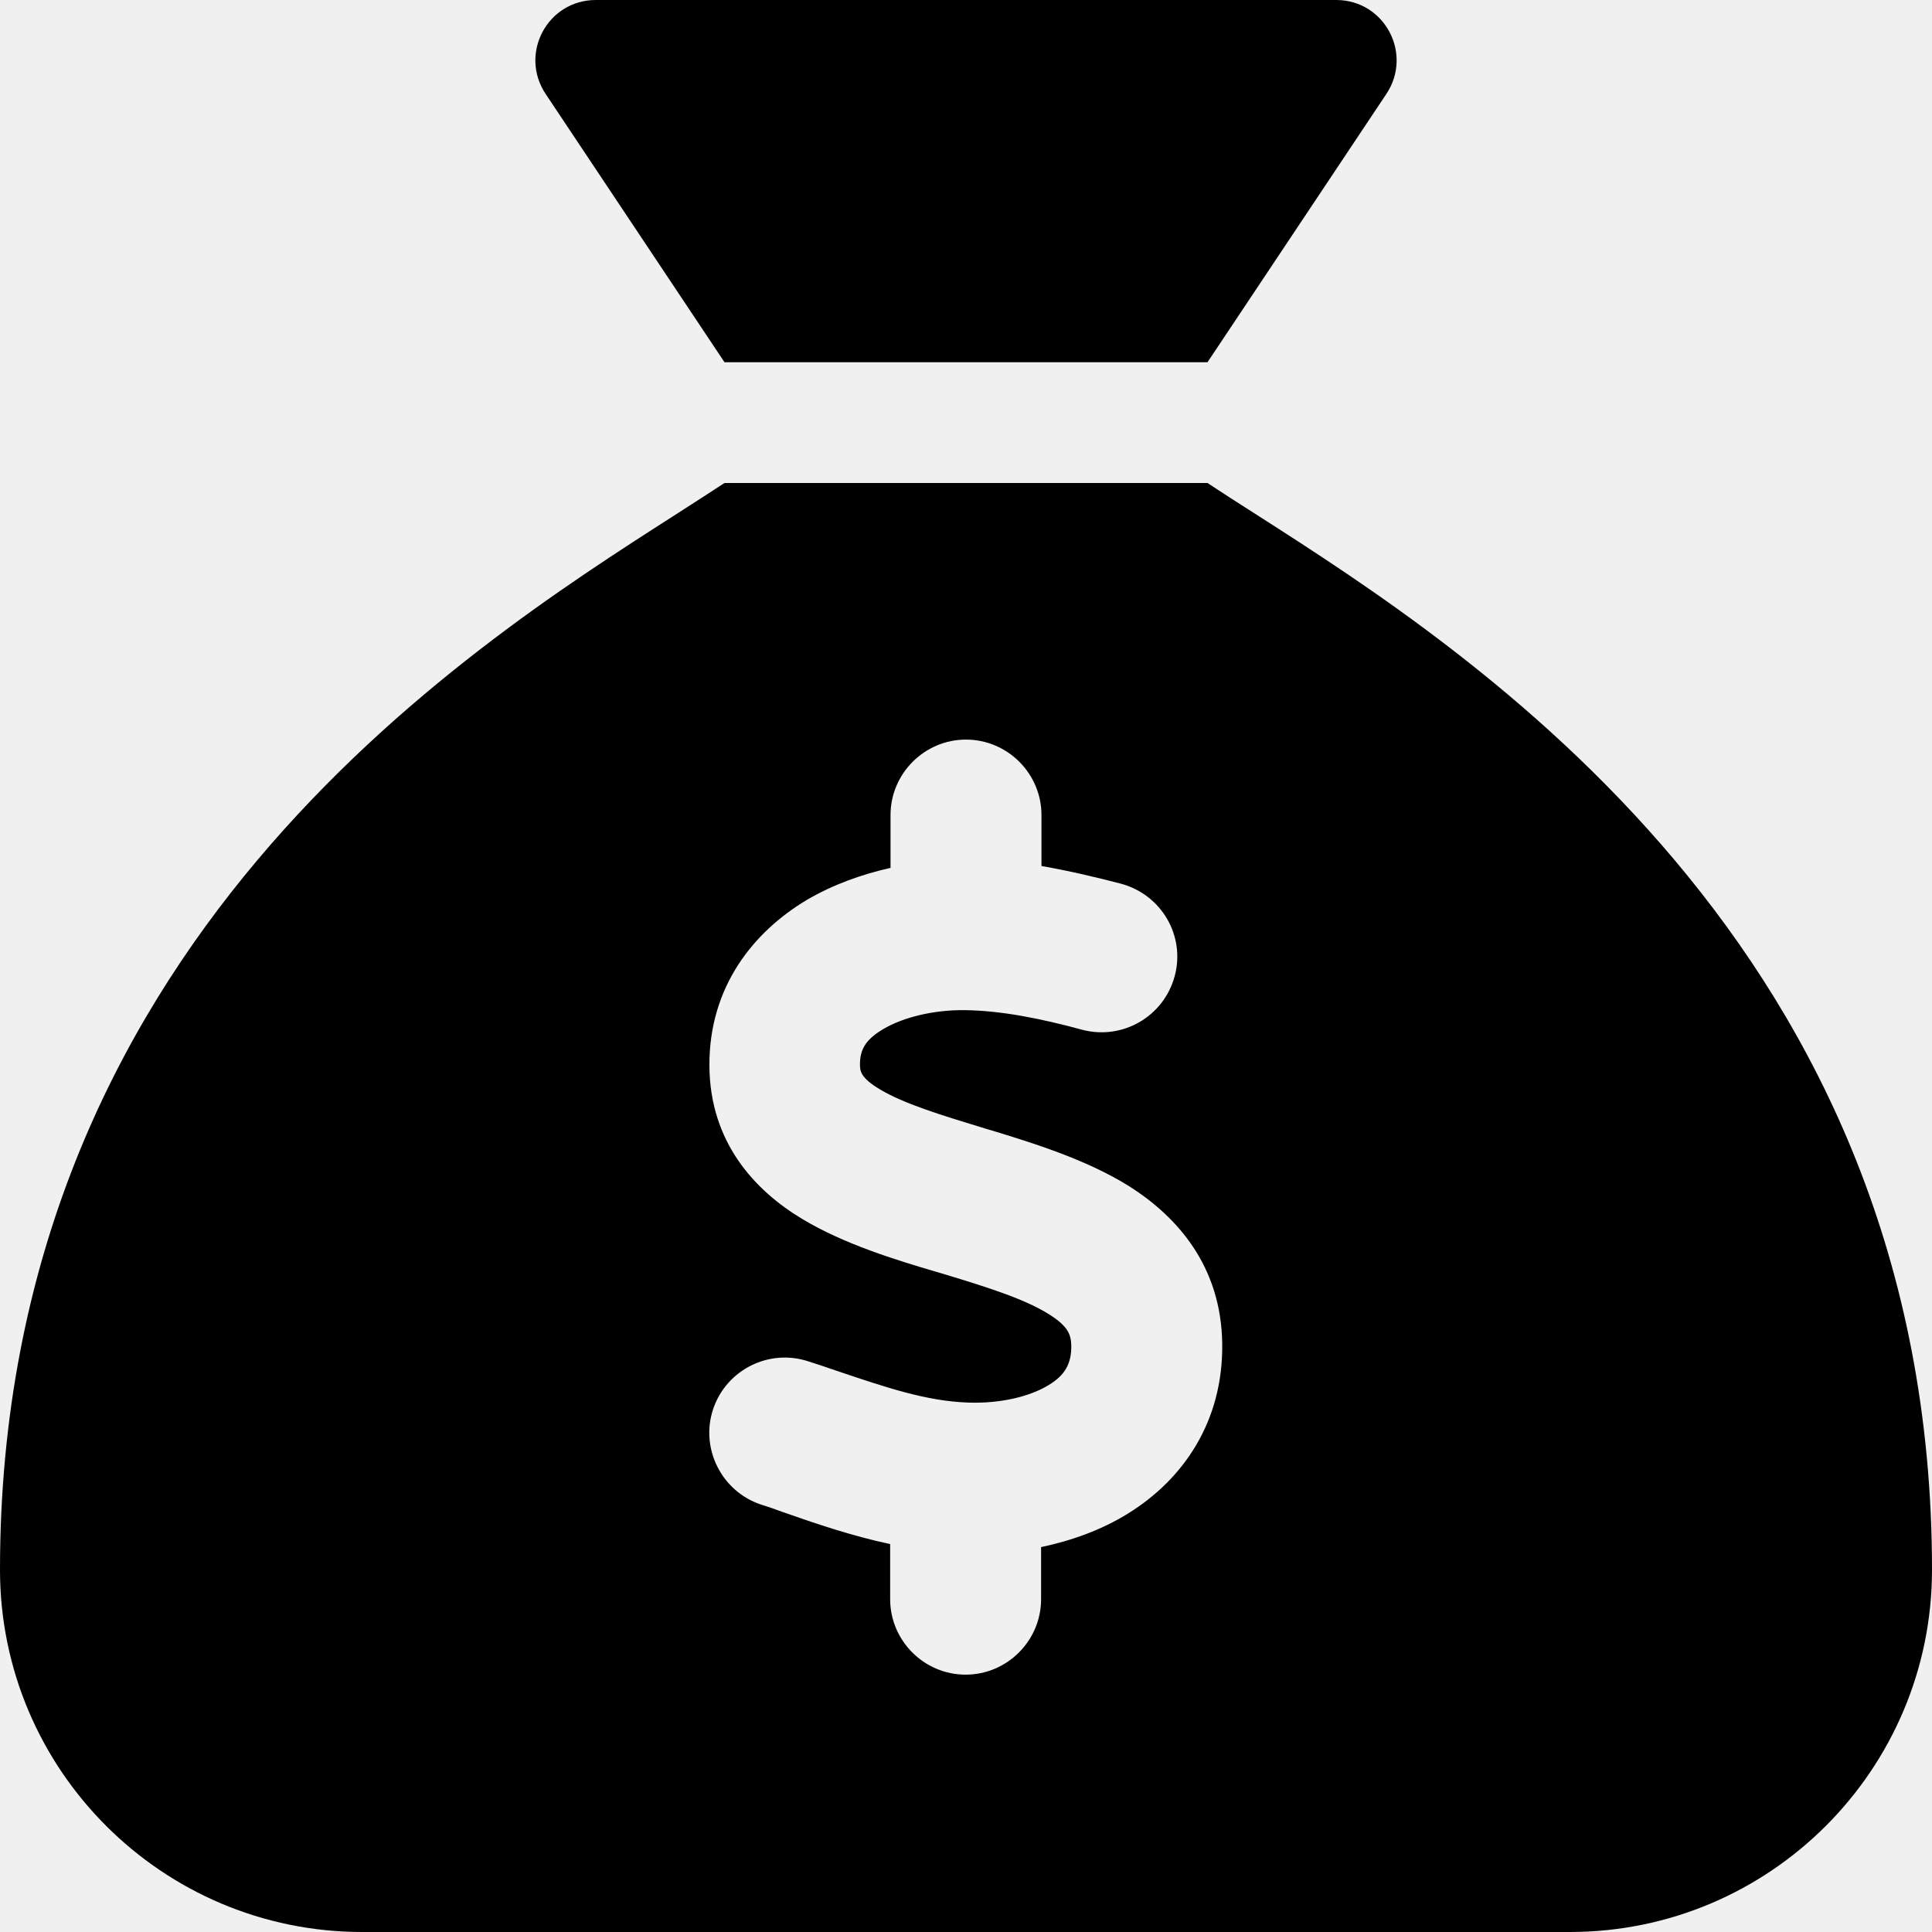
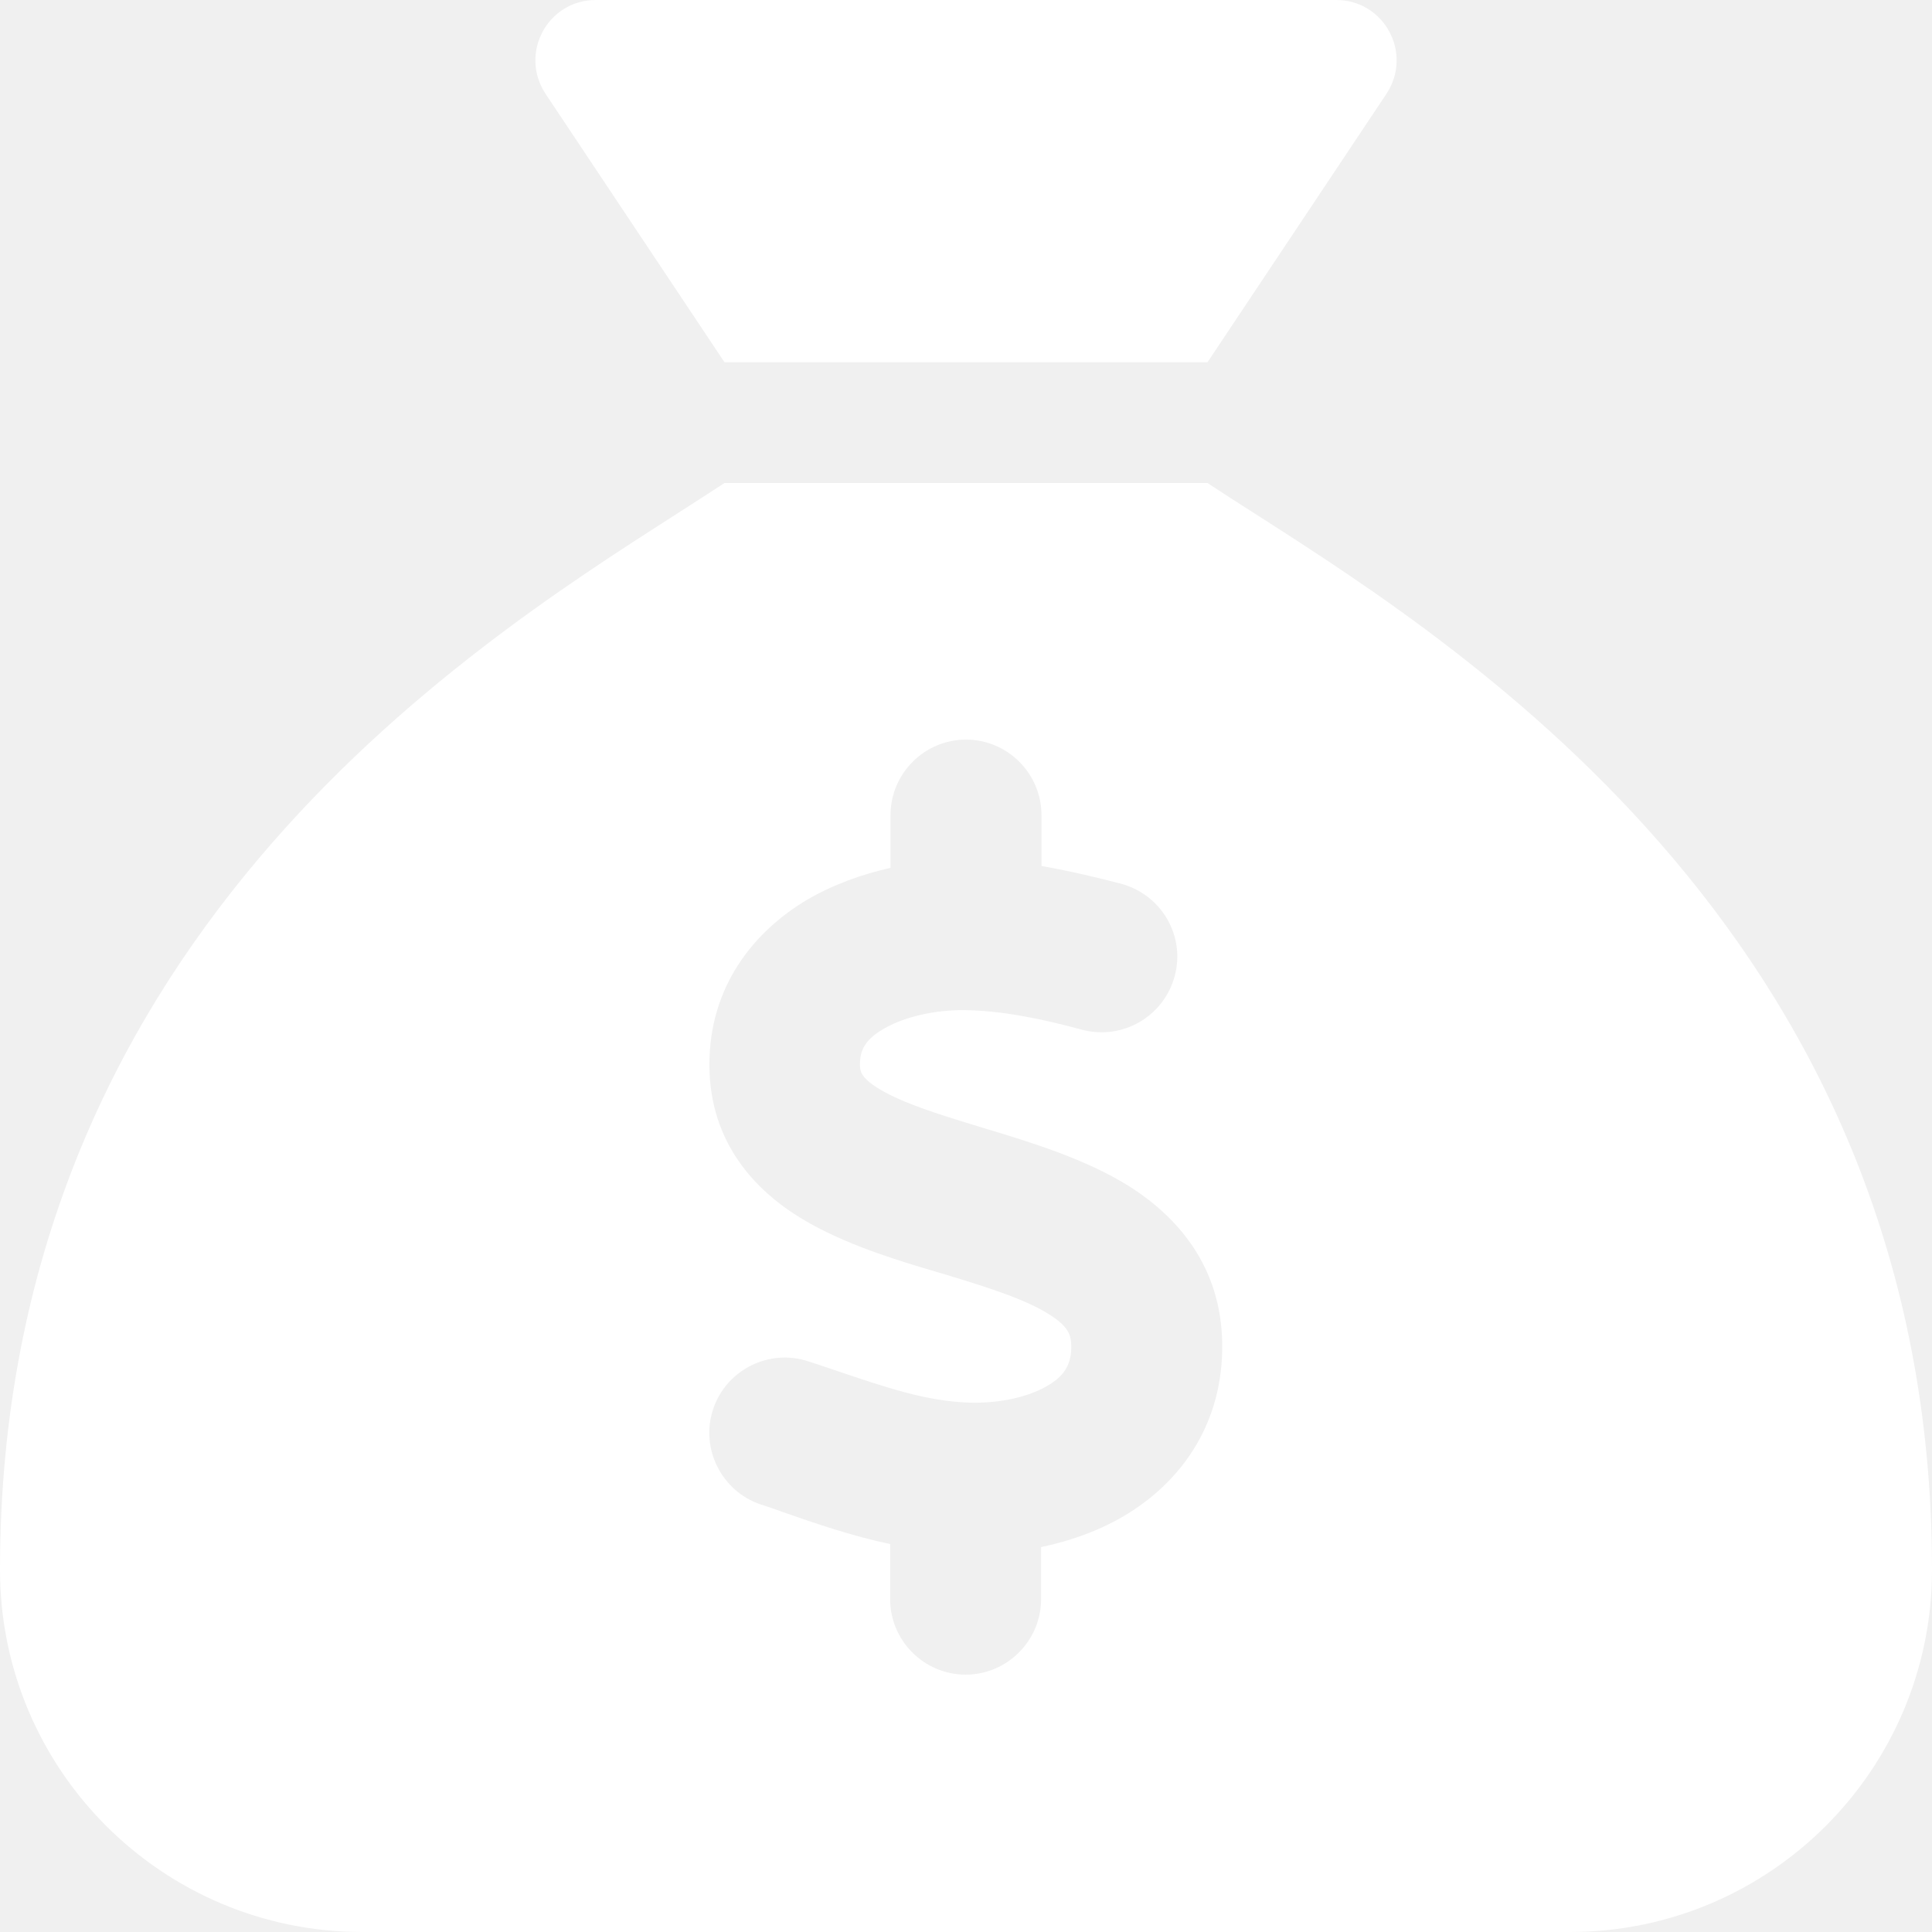
- <svg xmlns="http://www.w3.org/2000/svg" viewBox="0 0 512 512">
+ <svg xmlns="http://www.w3.org/2000/svg" viewBox="0 0 512 512" fill="#fff">
  <path d="M320 96L192 96 144.6 24.9C137.5 14.2 145.1 0 157.9 0L354.1 0c12.8 0 20.4 14.2 13.3 24.9L320 96zM192 128l128 0c3.8 2.5 8.1 5.3 13 8.4C389.7 172.7 512 250.9 512 416c0 53-43 96-96 96L96 512c-53 0-96-43-96-96C0 250.9 122.3 172.7 179 136.4c0 0 0 0 0 0s0 0 0 0c4.8-3.1 9.2-5.9 13-8.4zm84 88c0-11-9-20-20-20s-20 9-20 20l0 14c-7.6 1.7-15.2 4.4-22.2 8.5c-13.9 8.3-25.9 22.8-25.8 43.9c.1 20.3 12 33.1 24.7 40.7c11 6.6 24.7 10.8 35.6 14l1.7 .5c12.6 3.8 21.8 6.8 28 10.7c5.1 3.2 5.8 5.4 5.9 8.2c.1 5-1.8 8-5.9 10.5c-5 3.1-12.9 5-21.4 4.7c-11.1-.4-21.5-3.9-35.1-8.5c-2.3-.8-4.7-1.6-7.2-2.4c-10.5-3.5-21.8 2.2-25.3 12.6s2.2 21.8 12.6 25.3c1.9 .6 4 1.3 6.1 2.1c0 0 0 0 0 0s0 0 0 0c8.3 2.9 17.9 6.2 28.2 8.4l0 14.6c0 11 9 20 20 20s20-9 20-20l0-13.8c8-1.7 16-4.5 23.2-9c14.3-8.9 25.1-24.1 24.8-45c-.3-20.3-11.7-33.4-24.6-41.6c-11.5-7.2-25.9-11.6-37.1-15c0 0 0 0 0 0l-.7-.2c-12.8-3.9-21.9-6.7-28.3-10.5c-5.2-3.1-5.3-4.9-5.3-6.7c0-3.7 1.4-6.5 6.2-9.3c5.4-3.2 13.6-5.1 21.5-5c9.6 .1 20.2 2.2 31.2 5.2c10.7 2.8 21.6-3.5 24.5-14.2s-3.5-21.6-14.2-24.5c-6.5-1.7-13.7-3.4-21.1-4.7l0-13.9z" />
</svg>
